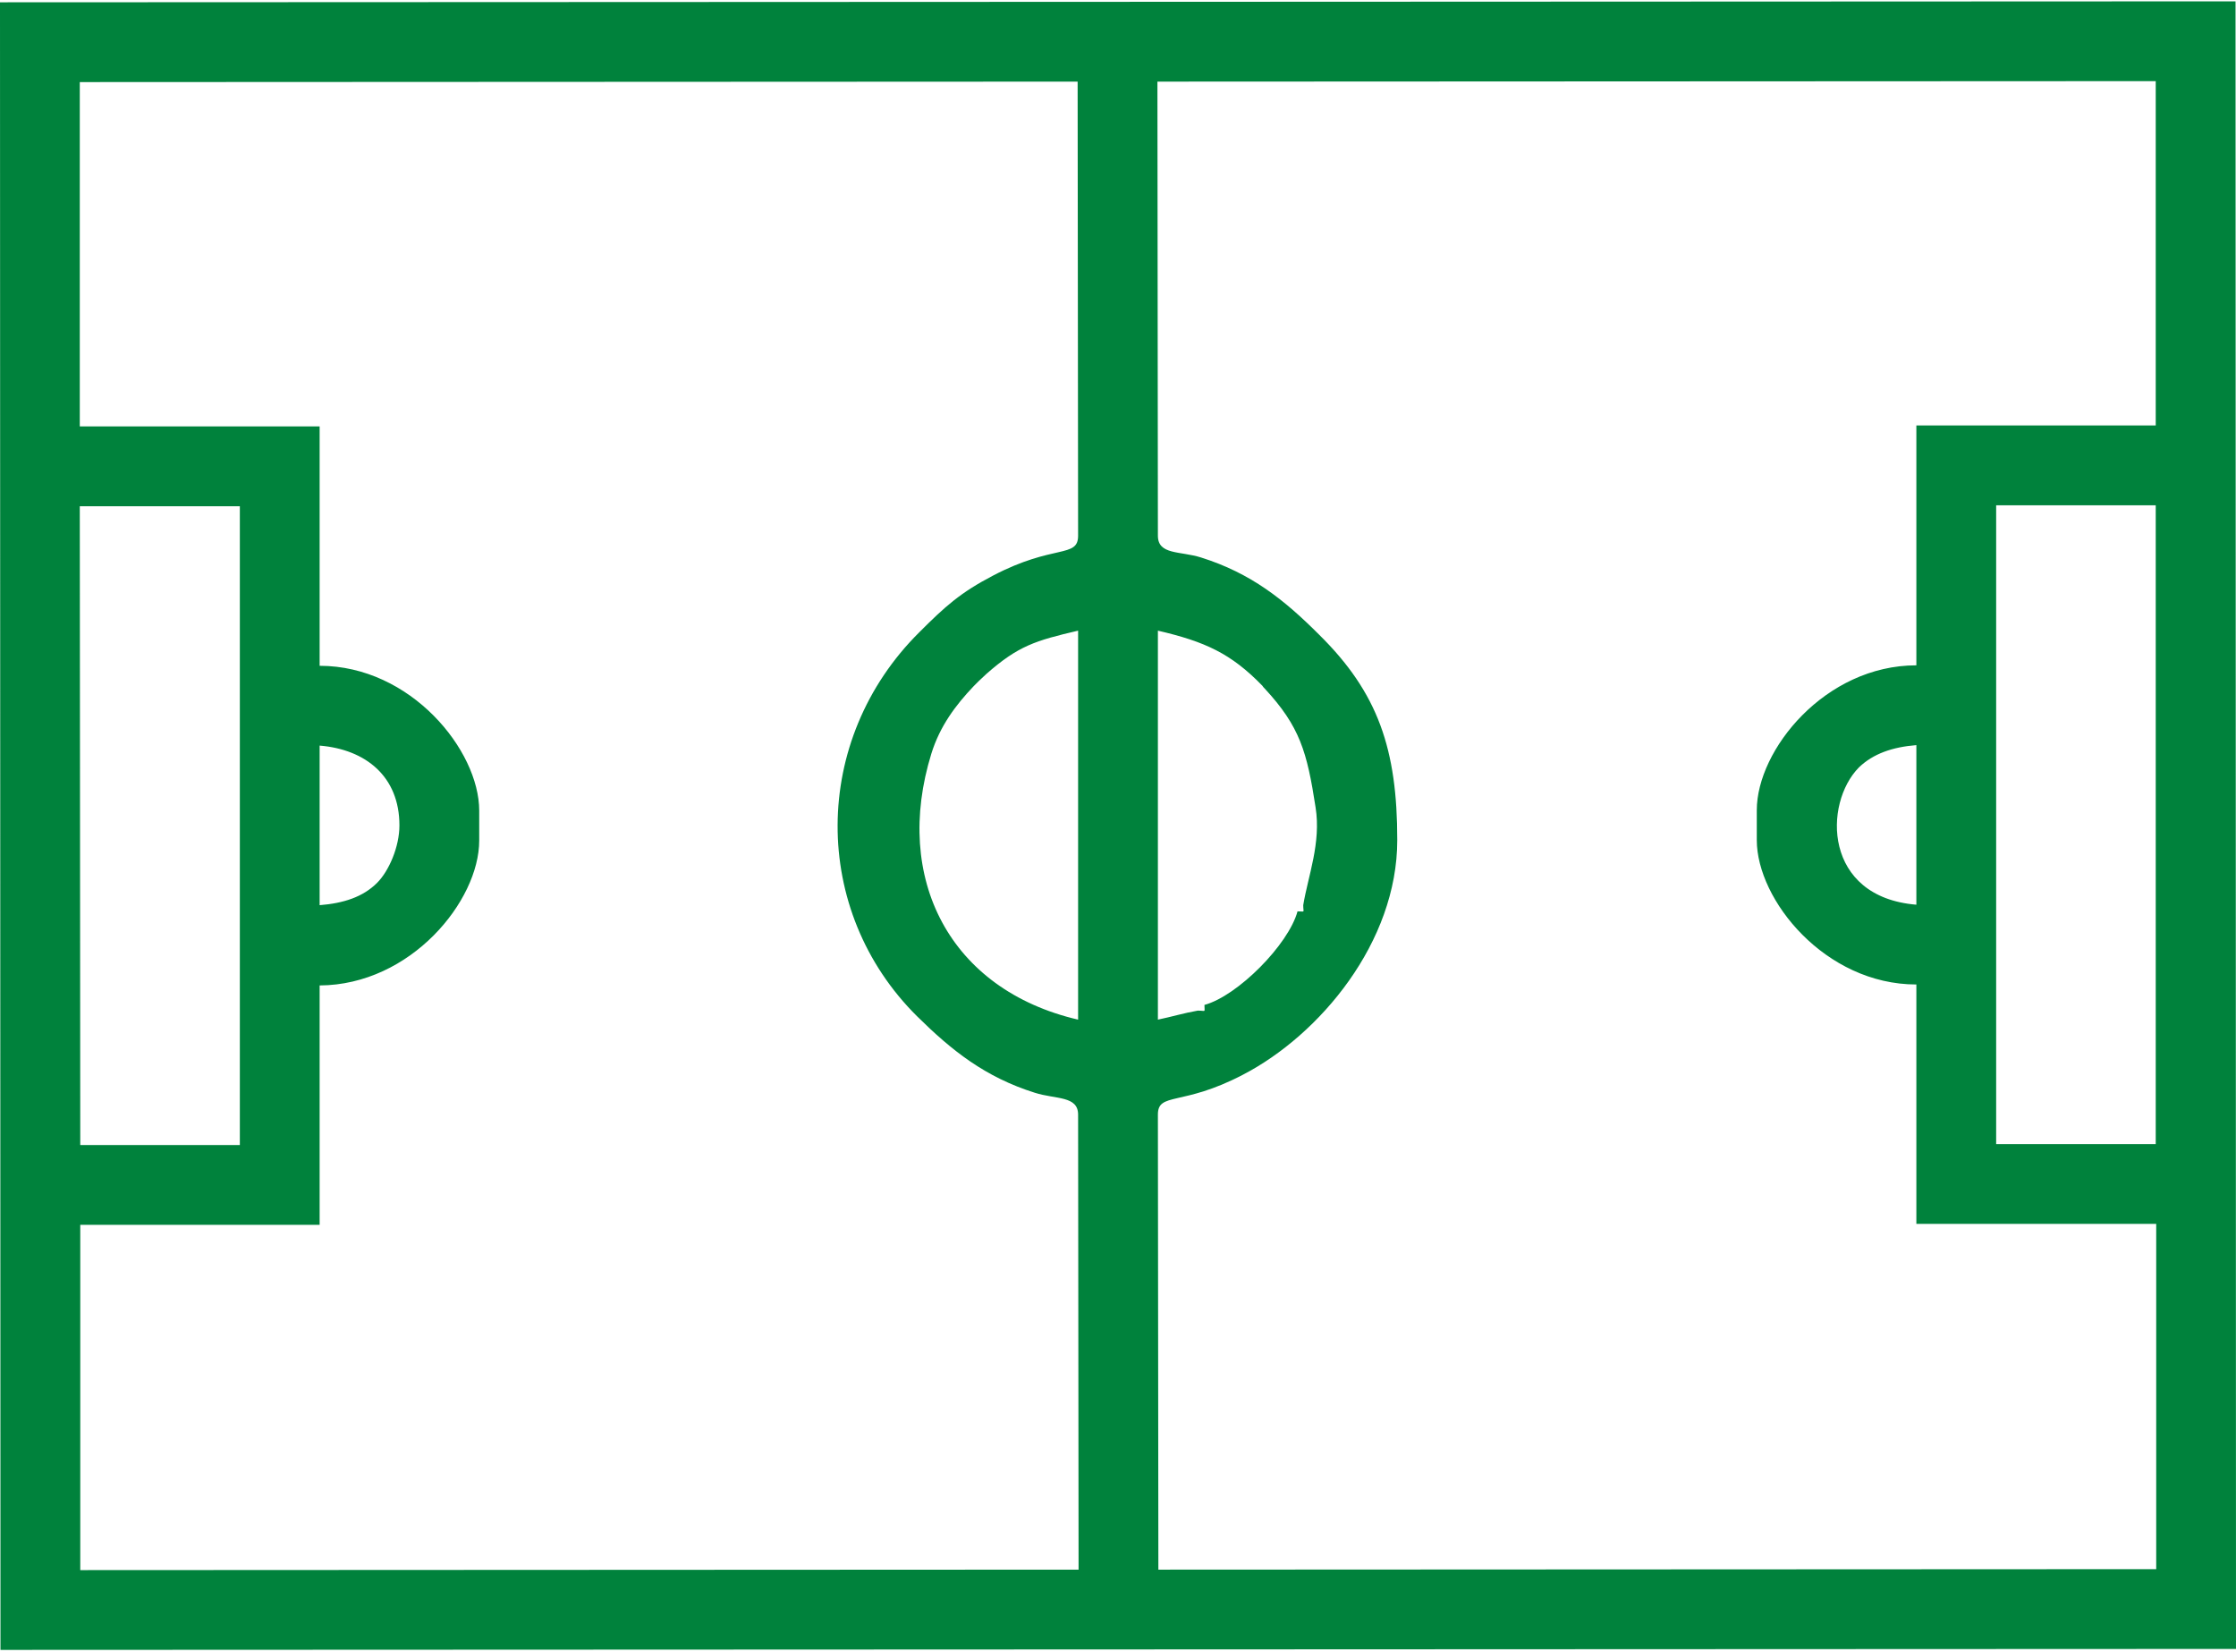
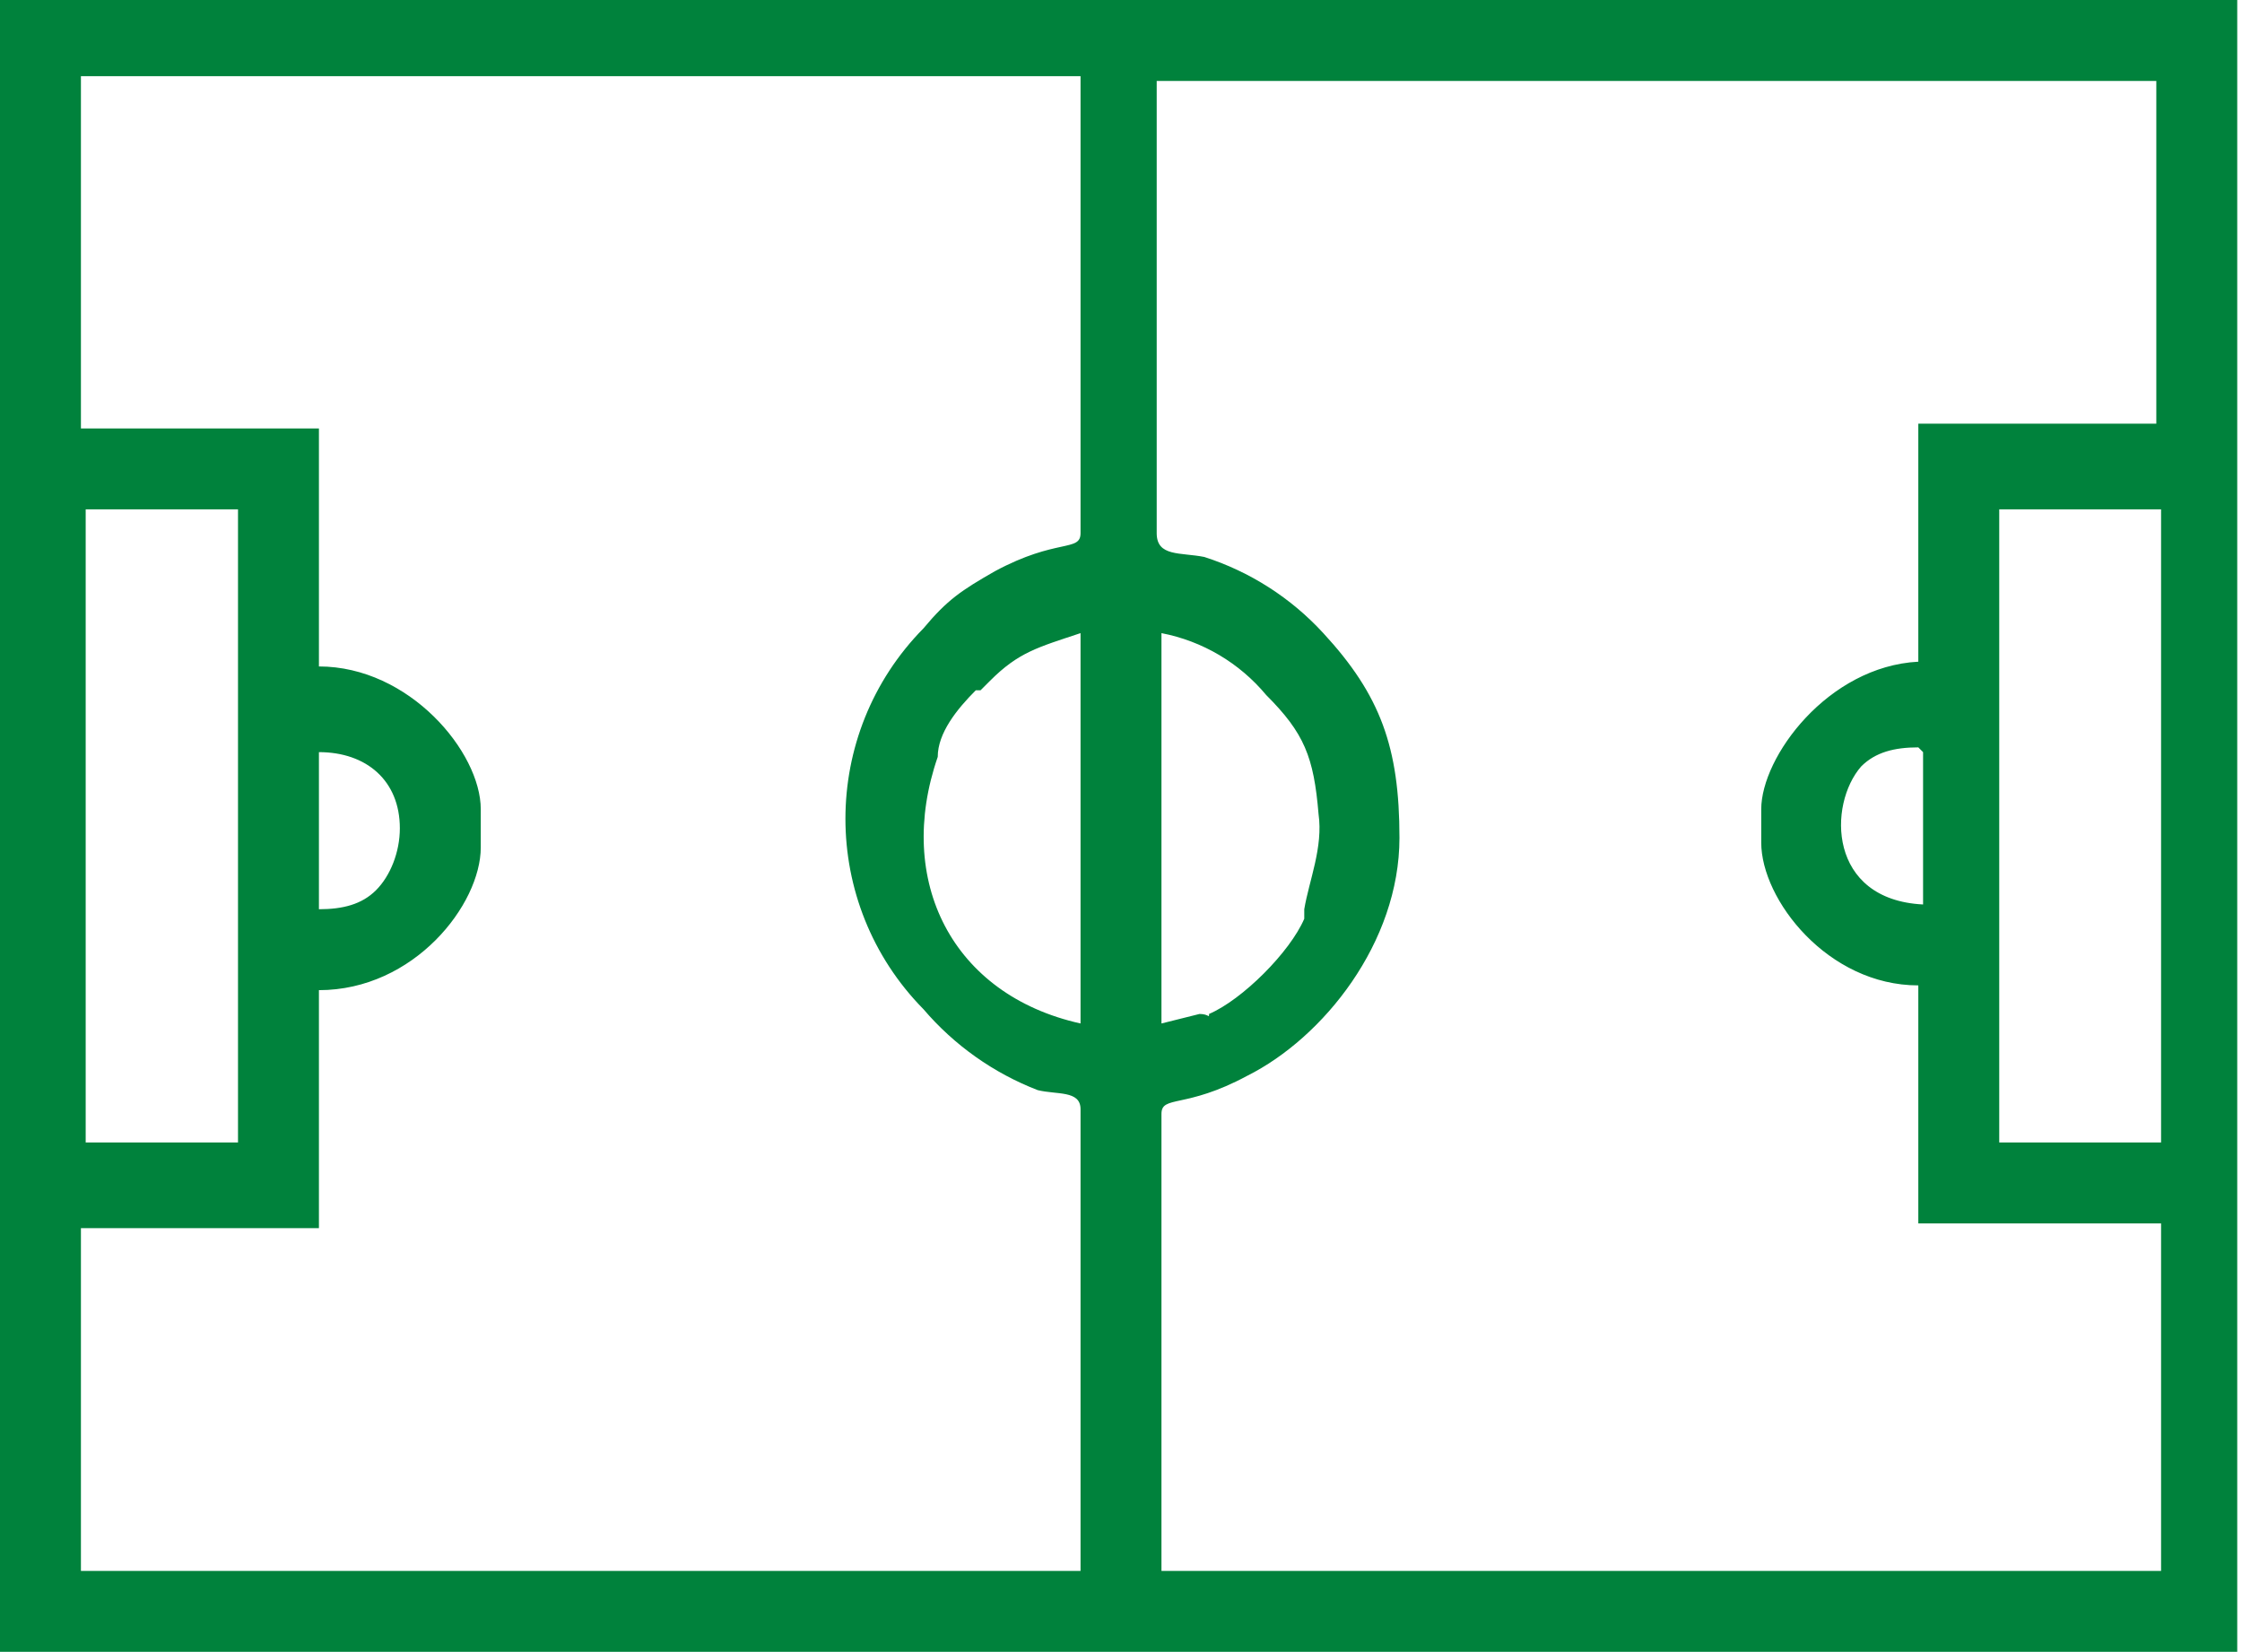
- <svg xmlns="http://www.w3.org/2000/svg" xml:space="preserve" width="195px" height="144px" version="1.1" shape-rendering="geometricPrecision" text-rendering="geometricPrecision" image-rendering="optimizeQuality" fill-rule="evenodd" clip-rule="evenodd" viewBox="0 0 47.08 34.71">
-   <g id="Слой_x0020_1">
-     <g id="_1560244463328">
-       <path fill="#00823C" d="M5.05 24.08l-3.36 0 -0.01 -13.45 3.37 0 0 13.45zm40.34 -0.02l-3.36 0 0 -13.45 3.36 0 0 13.45zm-22.69 -10.81l0 8.19c-2.71,-0.63 -3.9,-2.98 -3.09,-5.6 0.18,-0.58 0.51,-1.02 0.89,-1.42l0.11 -0.11c0.01,-0.01 0.15,-0.14 0.16,-0.15 0.67,-0.59 1.03,-0.7 1.93,-0.91zm4.74 5.78c0,0.17 0.05,0.13 -0.12,0.13 -0.19,0.7 -1.26,1.78 -1.96,1.97 0,0.17 0.04,0.12 -0.14,0.12 -0.29,0.05 -0.55,0.13 -0.84,0.19l0 -8.19c0.99,0.23 1.54,0.48 2.2,1.16 0.01,0.02 0.03,0.04 0.05,0.06 0.74,0.8 0.89,1.33 1.07,2.5 0.12,0.75 -0.16,1.45 -0.26,2.06zm-19.03 -1.68c0,0.45 -0.22,0.96 -0.47,1.21 -0.3,0.3 -0.71,0.43 -1.21,0.47l0 -3.36c0.97,0.08 1.68,0.65 1.68,1.68zm31.94 -1.69l0 3.36c-1.96,-0.16 -1.96,-2.13 -1.21,-2.89 0.3,-0.29 0.71,-0.43 1.21,-0.47zm-33.62 5.06c1.92,-0.01 3.36,-1.78 3.36,-3.05l0 -0.63c0,-1.27 -1.44,-3.05 -3.36,-3.05l0 -5.04 -5.05 0 0 -7.25 21.01 -0.01 0.01 9.56c0,0.48 -0.51,0.17 -1.79,0.84 -0.69,0.36 -1.01,0.65 -1.55,1.19 -2.29,2.27 -2.29,5.87 -0.05,8.09 0.73,0.72 1.43,1.28 2.48,1.61 0.44,0.14 0.91,0.06 0.91,0.46l0.01 9.58 -21.02 0.01 0 -7.27 5.04 0 0 -5.04zm38.67 12.29l-21.01 0.01 -0.01 -9.58c0,-0.48 0.51,-0.17 1.79,-0.84 1.62,-0.84 3.25,-2.79 3.25,-4.94 0,-1.91 -0.4,-3.1 -1.65,-4.33 -0.73,-0.73 -1.43,-1.29 -2.48,-1.62 -0.44,-0.14 -0.91,-0.05 -0.91,-0.46l-0.01 -9.56 21.02 -0.01 0 7.25 -5.04 0 0 5.05c-1.92,0 -3.36,1.78 -3.36,3.05l0 0.63c0,1.26 1.44,3.04 3.36,3.04l0 5.04 5.05 0 0 7.27zm1.67 -33.01l-47.07 0.02 0.01 34.69 47.07 -0.02 -0.01 -34.69z" />
-       <path fill="#00823C" d="M28.33 15.28c0,-0.21 0.06,-0.17 -0.15,-0.17 0,0.22 -0.05,0.17 0.15,0.17z" />
-       <path fill="#00823C" d="M25.77 12.7c0,-0.21 0.05,-0.15 -0.17,-0.15 0,0.21 -0.05,0.15 0.17,0.15z" />
-     </g>
+ <svg xmlns="http://www.w3.org/2000/svg" fill-rule="evenodd" clip-rule="evenodd" image-rendering="optimizeQuality" shape-rendering="geometricPrecision" text-rendering="geometricPrecision" viewBox="0 0 47.1 34.7">
+   <g fill="#00823C">
+     <path d="M5 24H1.8V10.7H5v13.5zm40.4 0H42V10.7h3.4v13.5zM22.7 13.3v8.2c-2.7-.6-3.9-3-3-5.6 0-.5.4-1 .8-1.4h.1l.2-.2c.6-.6 1-.7 1.9-1zm4.7 5.8v.2c-.3.7-1.3 1.7-2 2 0 .1 0 0-.2 0l-.8.2v-8.2a3.8 3.8 0 0 1 2.2 1.3c.8.8 1 1.3 1.1 2.5.1.7-.2 1.4-.3 2zm-19-1.7c0 .5-.2 1-.5 1.3-.3.3-.7.4-1.2.4v-3.3c1 0 1.7.6 1.7 1.6zm32-1.6V19c-2-.1-2-2.1-1.3-2.9.3-.3.7-.4 1.2-.4zm-33.7 5c2 0 3.4-1.8 3.4-3V17c0-1.2-1.5-3-3.4-3V9h-5V1.6h21v9.6c0 .4-.5.1-1.8.8-.7.4-1 .6-1.5 1.2a5.7 5.7 0 0 0 0 8 6 6 0 0 0 2.4 1.7c.4.1.9 0 .9.4V33h-21v-7.2h5v-5zM45.4 33h-21v-9.6c0-.4.5-.1 1.8-.8 1.6-.8 3.2-2.8 3.2-5 0-1.9-.4-3-1.6-4.3a5.8 5.8 0 0 0-2.5-1.6c-.5-.1-1 0-1-.5V1.7h21v7.2h-5v5C38.4 14 37 15.9 37 17v.7c0 1.2 1.4 3 3.3 3v5h5.1V33zm1.7-33H0v34.7h47V0zM28.3 15.3l-.1-.2.1.2z" />
+     <path d="M25.8 12.7c0-.2 0-.1-.2-.1 0 .2 0 .1.2.1z" />
  </g>
</svg>
